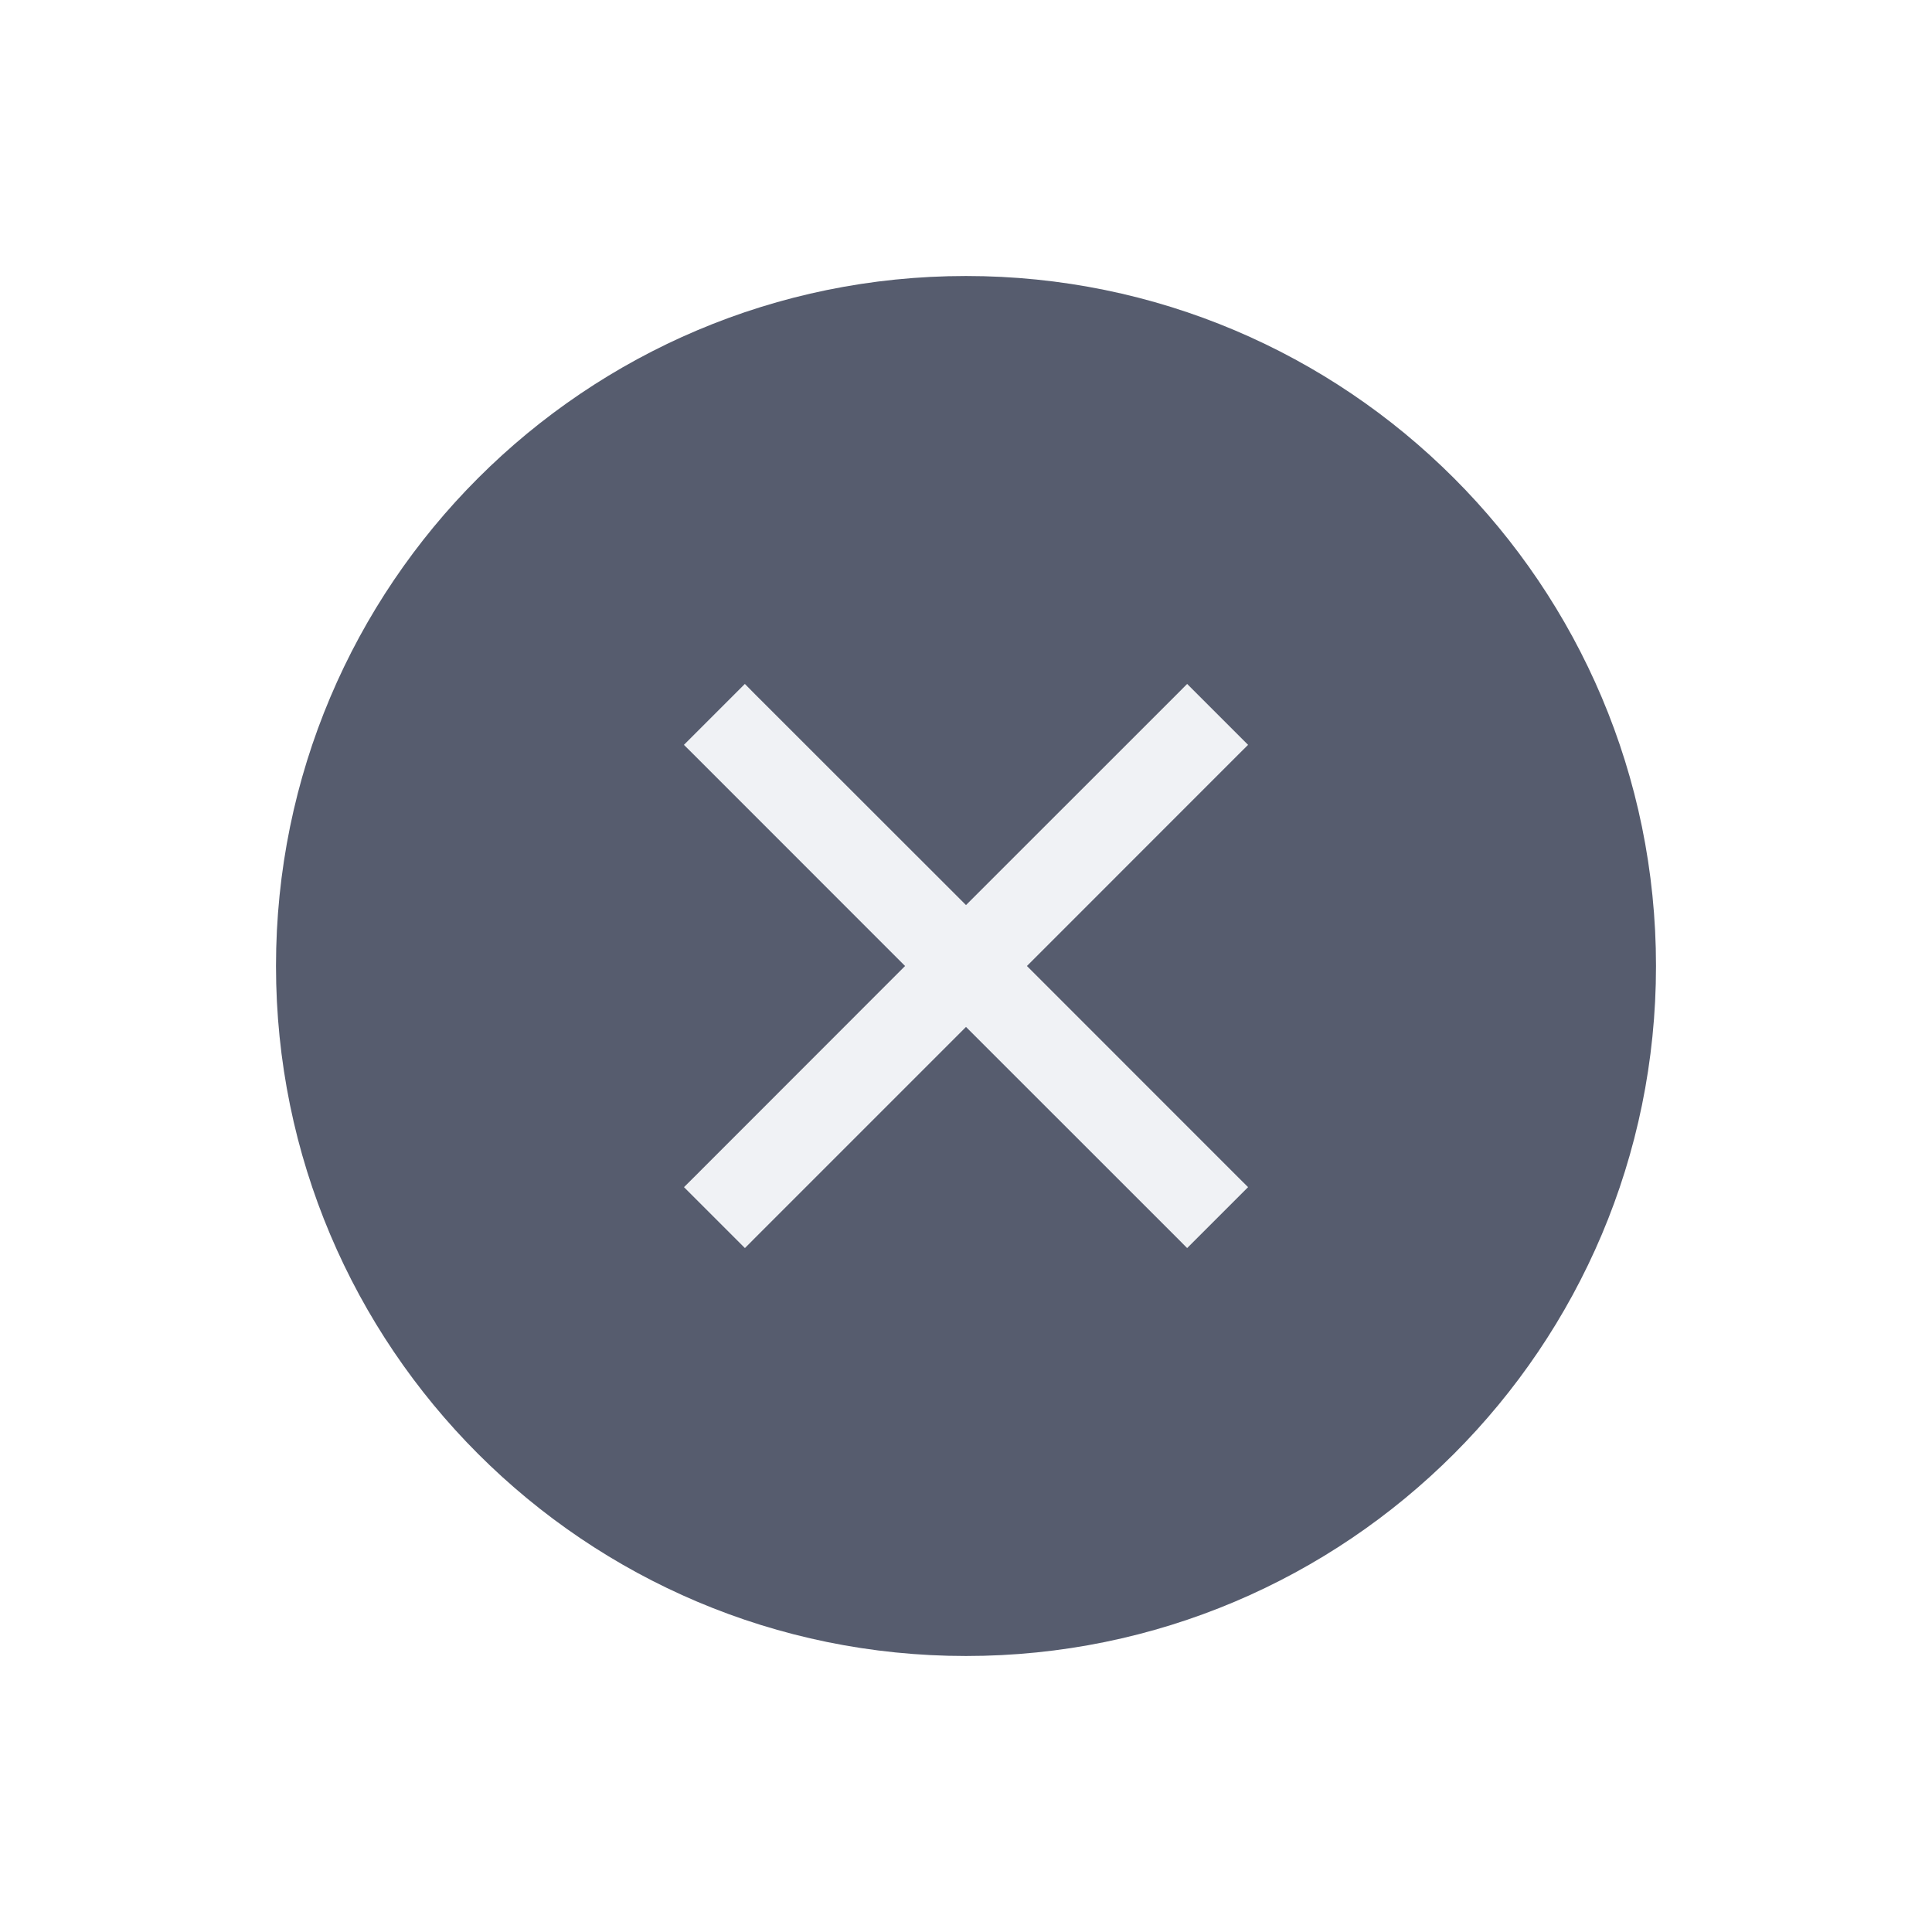
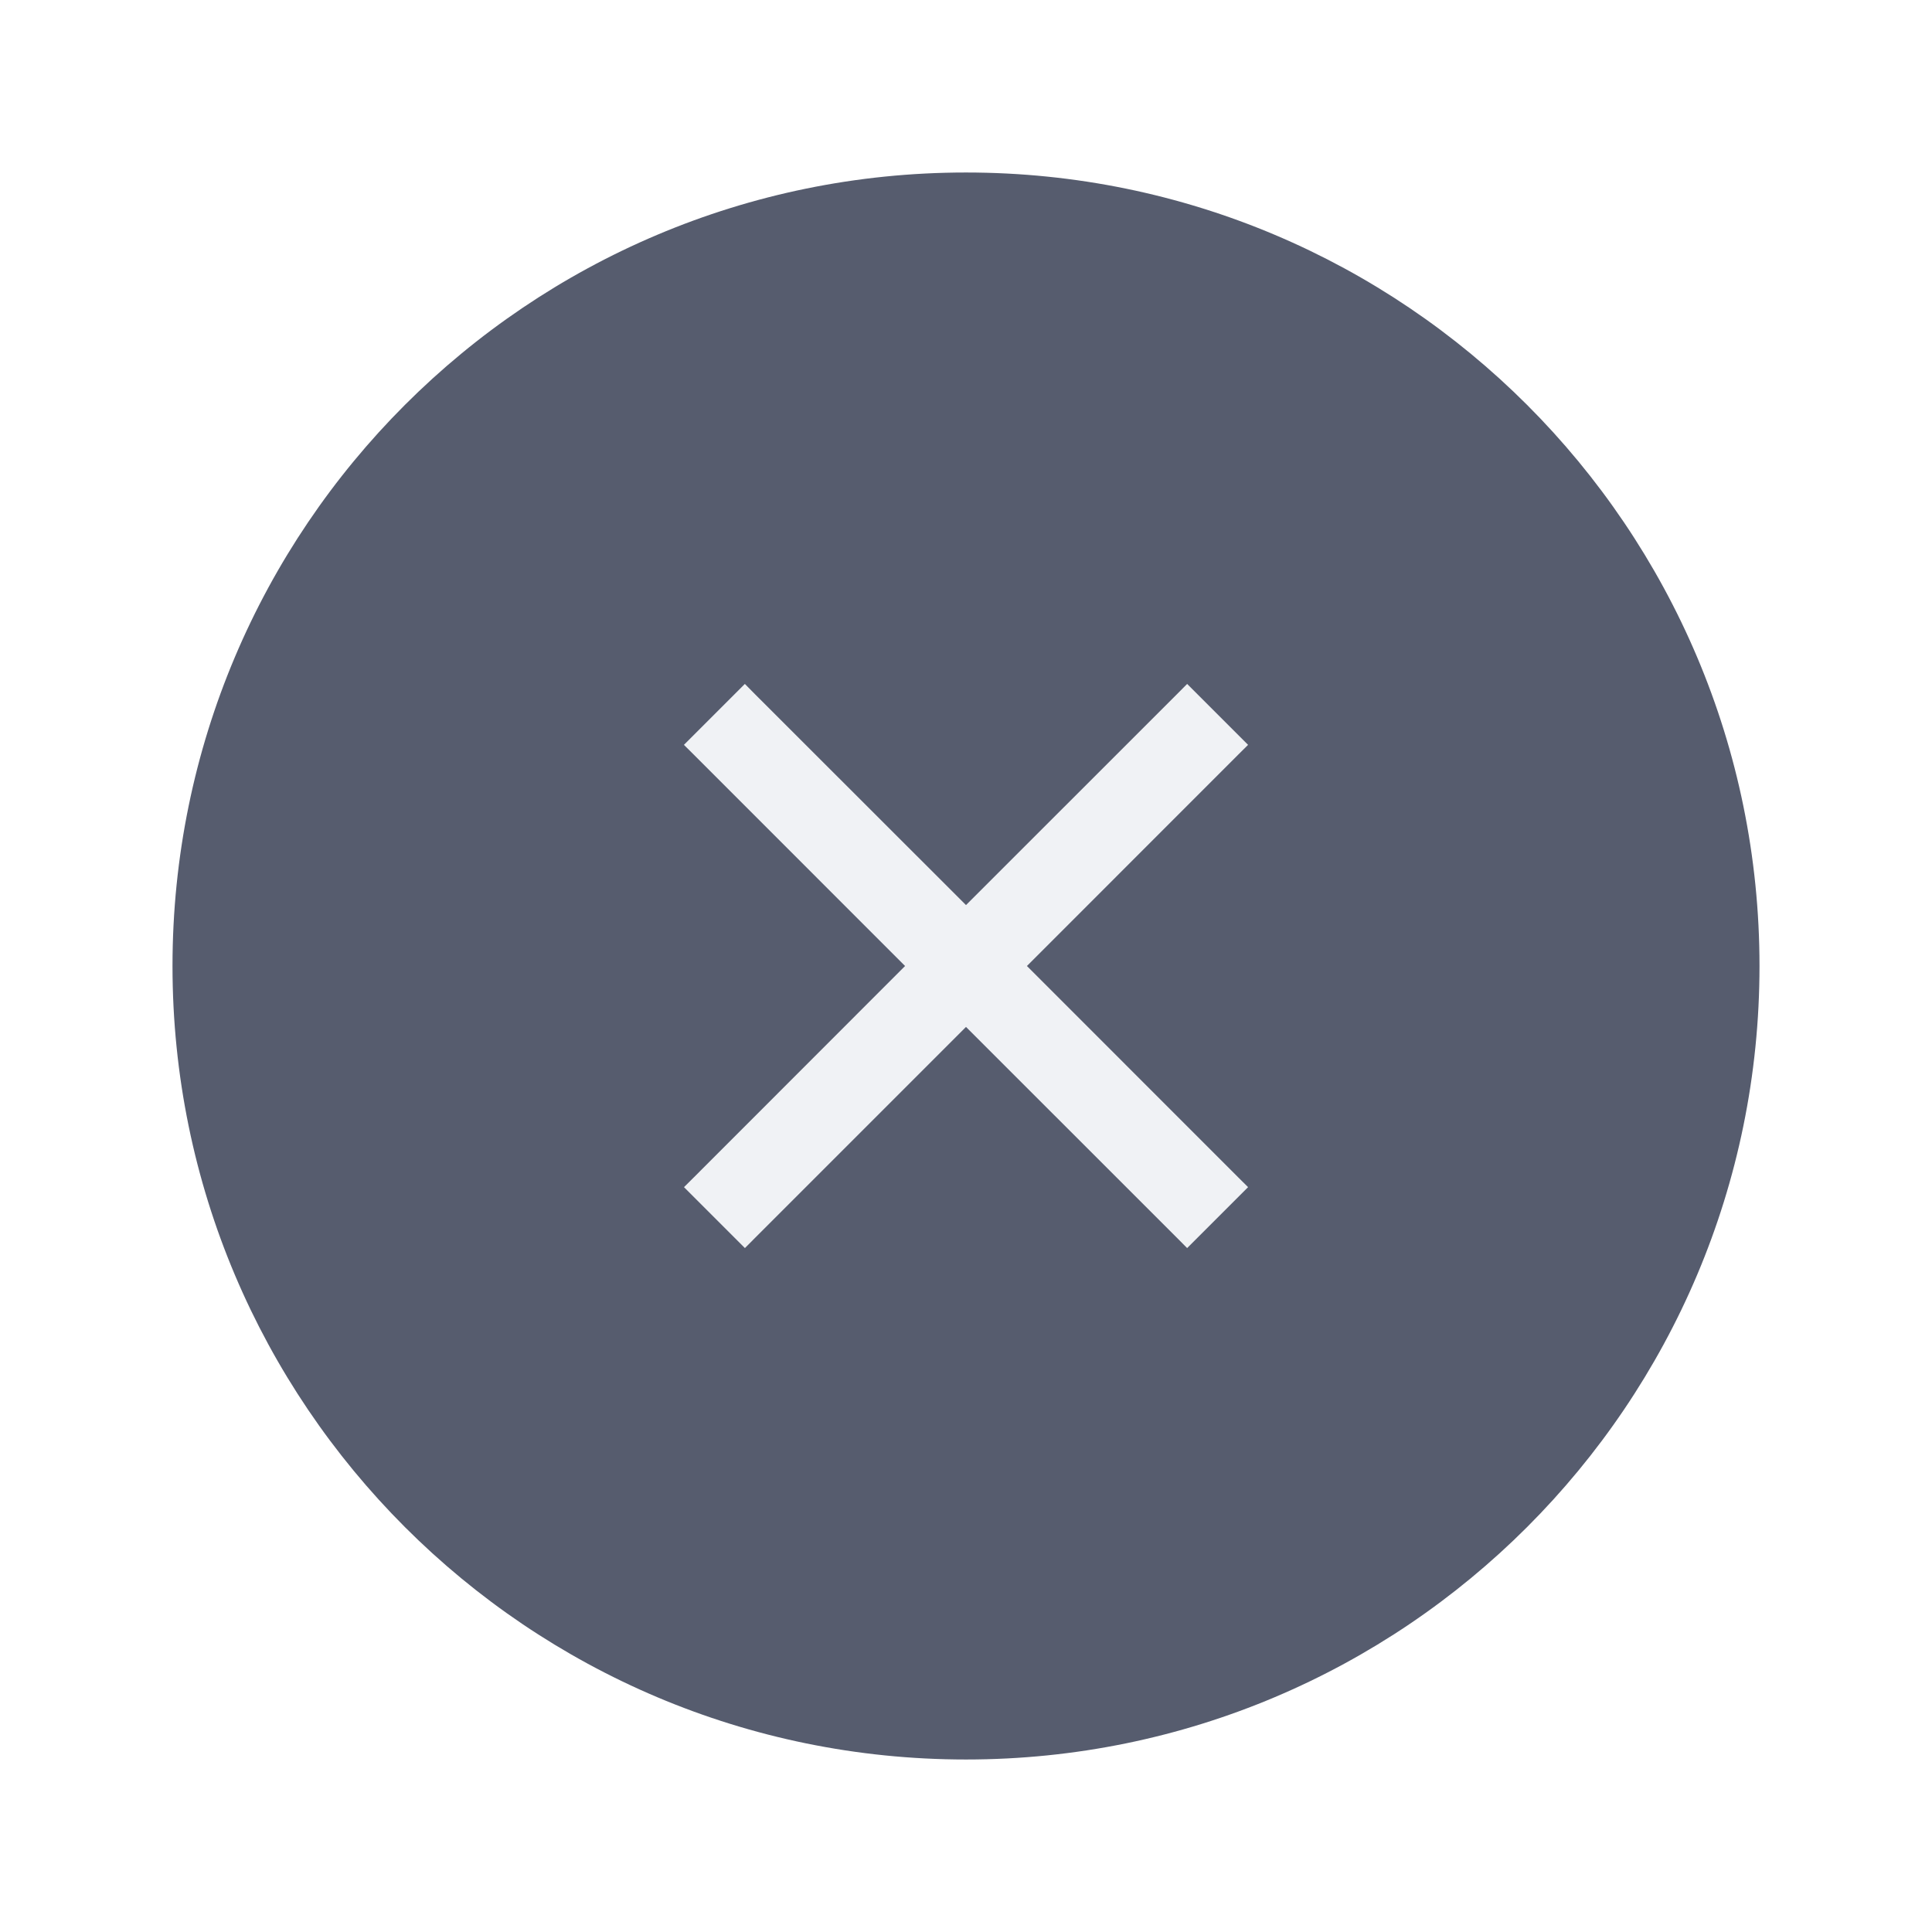
<svg xmlns="http://www.w3.org/2000/svg" viewBox="0 0 28 28">
-   <ellipse style="fill: rgb(86, 92, 110);" cx="14" cy="14" rx="10" ry="10" />
+   <ellipse style="fill: rgb(86, 92, 110);" cx="14" cy="14" rx="11.5" ry="11.5" />
  <path d="M 10.795 9.912 L 9.912 10.795 L 10.059 10.941 L 13.117 14 L 10.06 17.059 L 9.913 17.205 L 10.796 18.088 L 10.942 17.941 L 14 14.883 L 17.059 17.941 L 17.205 18.088 L 18.088 17.205 L 17.941 17.059 L 14.883 14 L 17.941 10.941 L 18.088 10.795 L 17.205 9.912 L 17.059 10.059 L 14 13.117 L 10.941 10.06 L 10.795 9.912 Z" fill-rule="evenodd" font-family="sans-serif" font-weight="400" overflow="visible" style="font-feature-settings: normal; font-variant-caps: normal; font-variant-ligatures: normal; font-variant-numeric: normal; isolation: auto; mix-blend-mode: normal; text-decoration-color: rgb(0, 0, 0); text-decoration-line: none; text-decoration-style: solid; text-indent: 0px; text-orientation: mixed; text-transform: none; fill: rgb(240, 242, 245);" white-space="normal" />
</svg>
